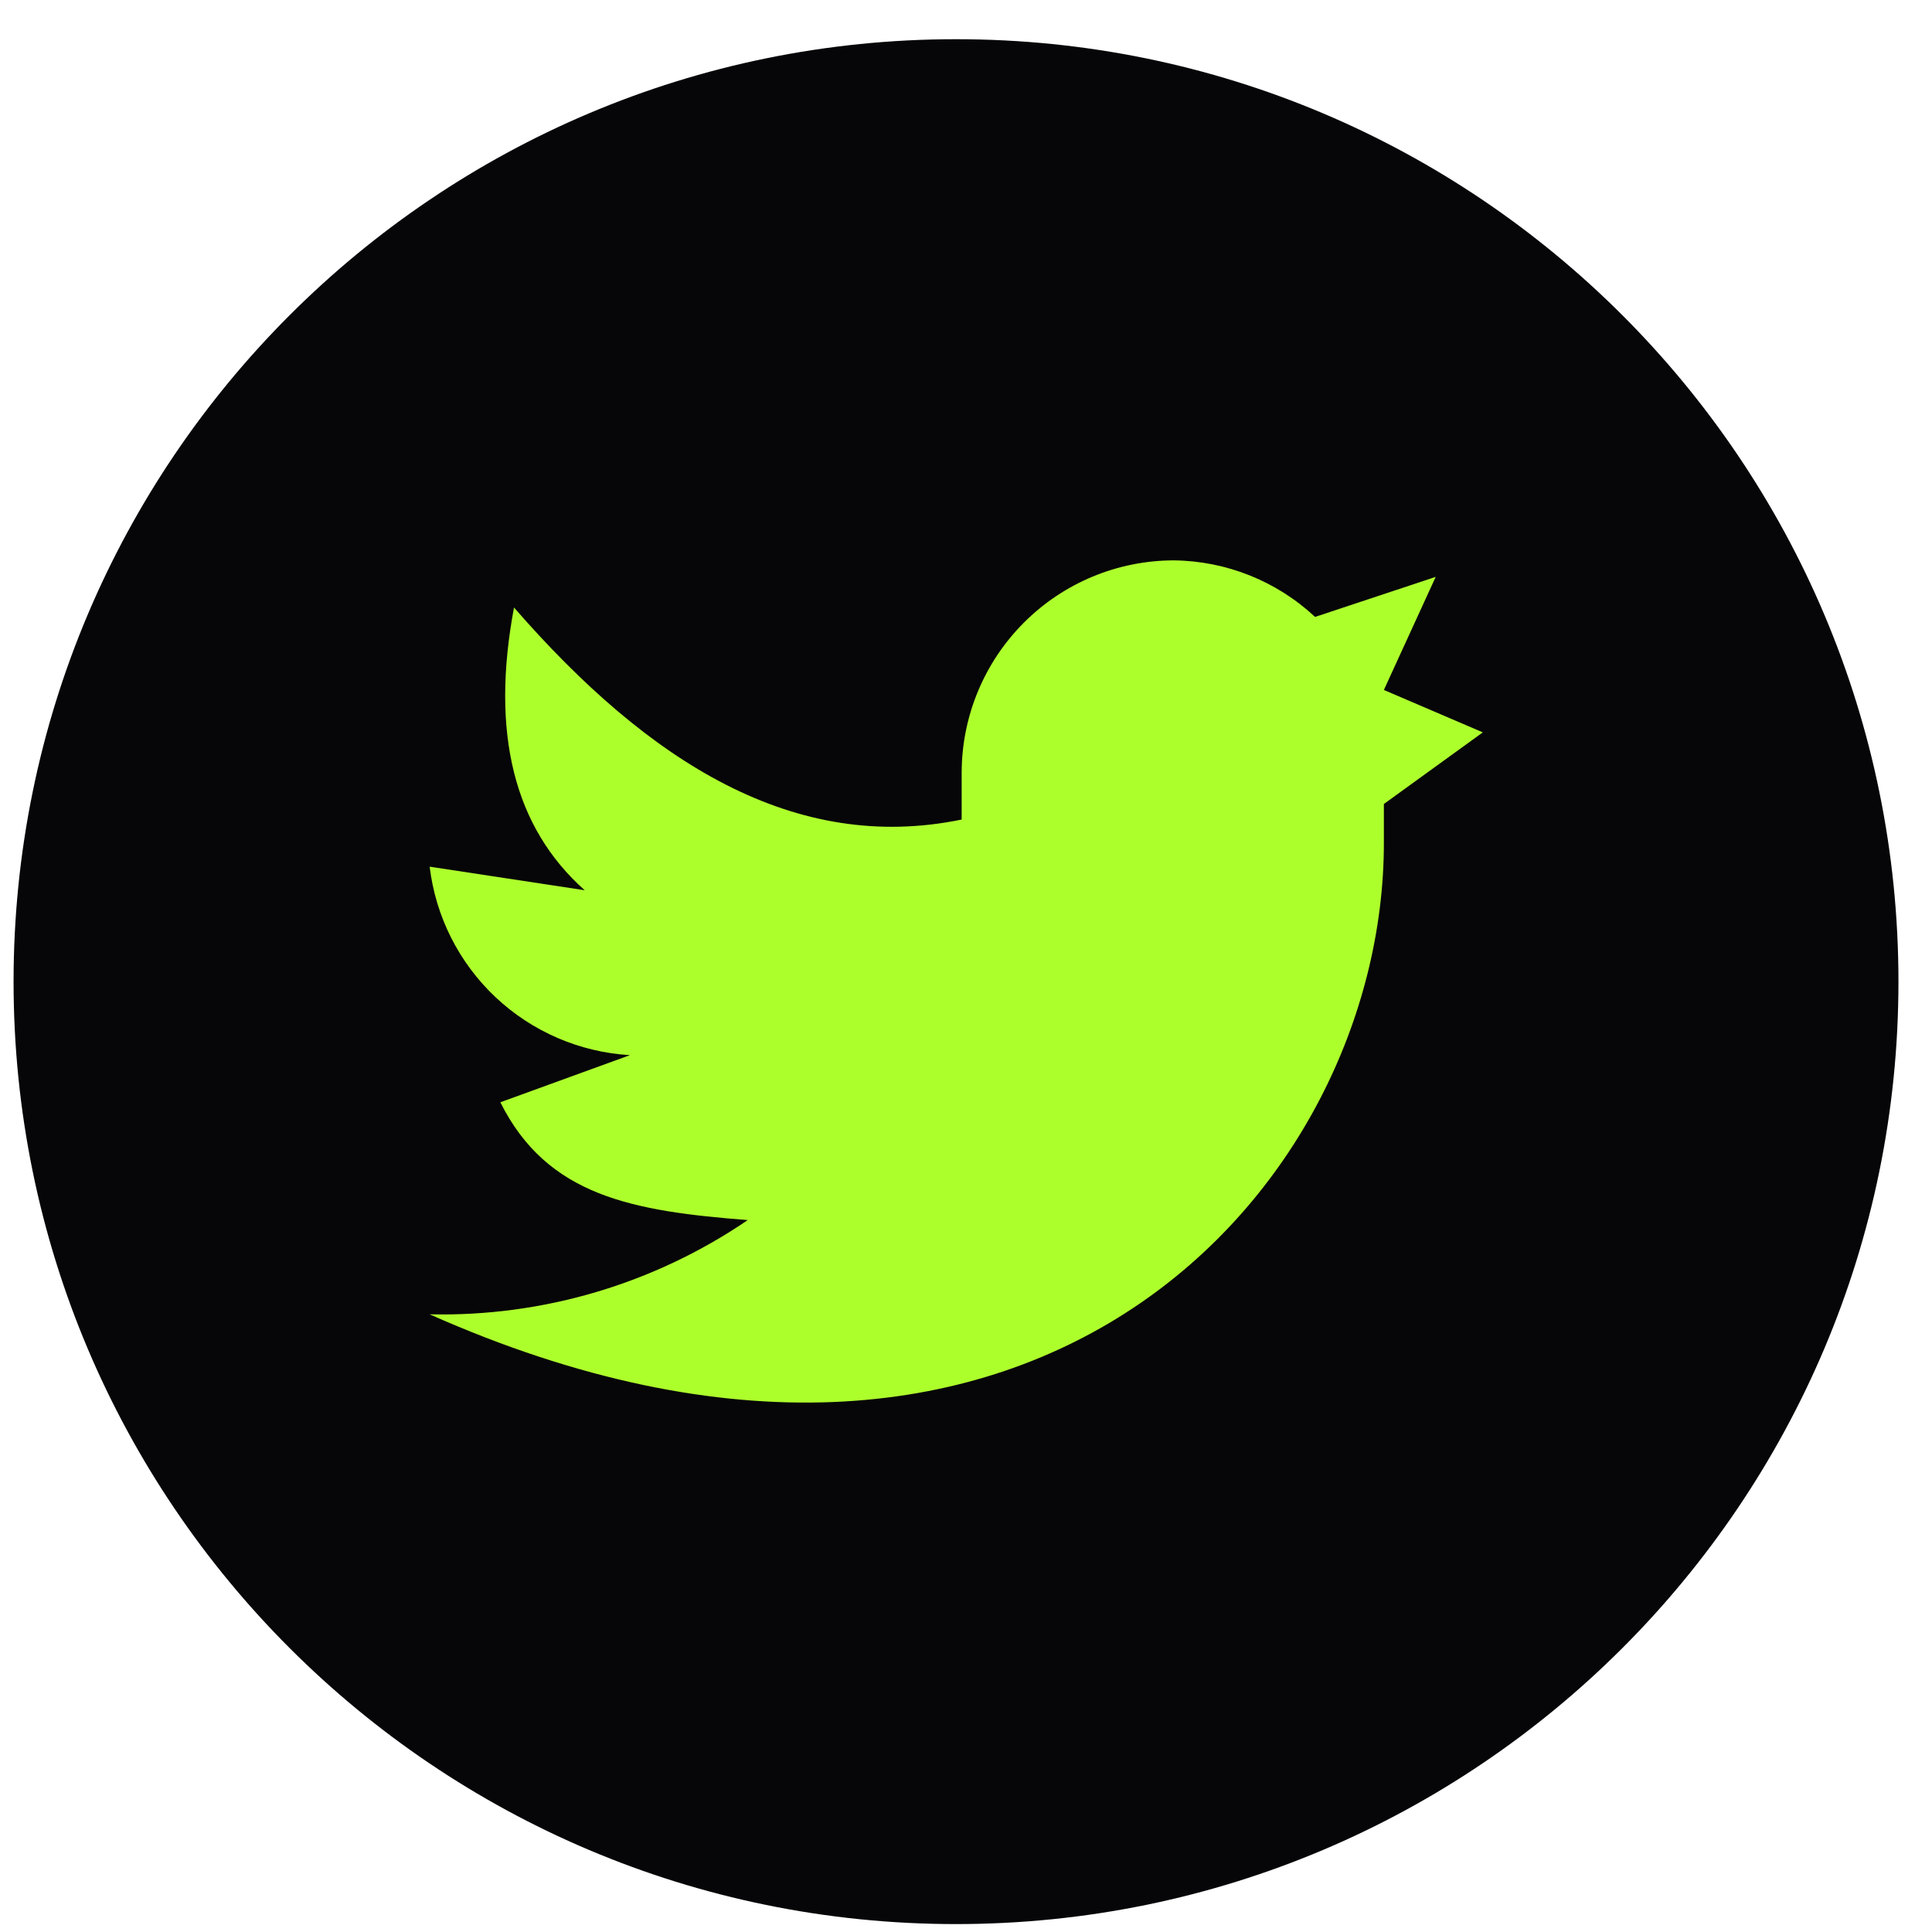
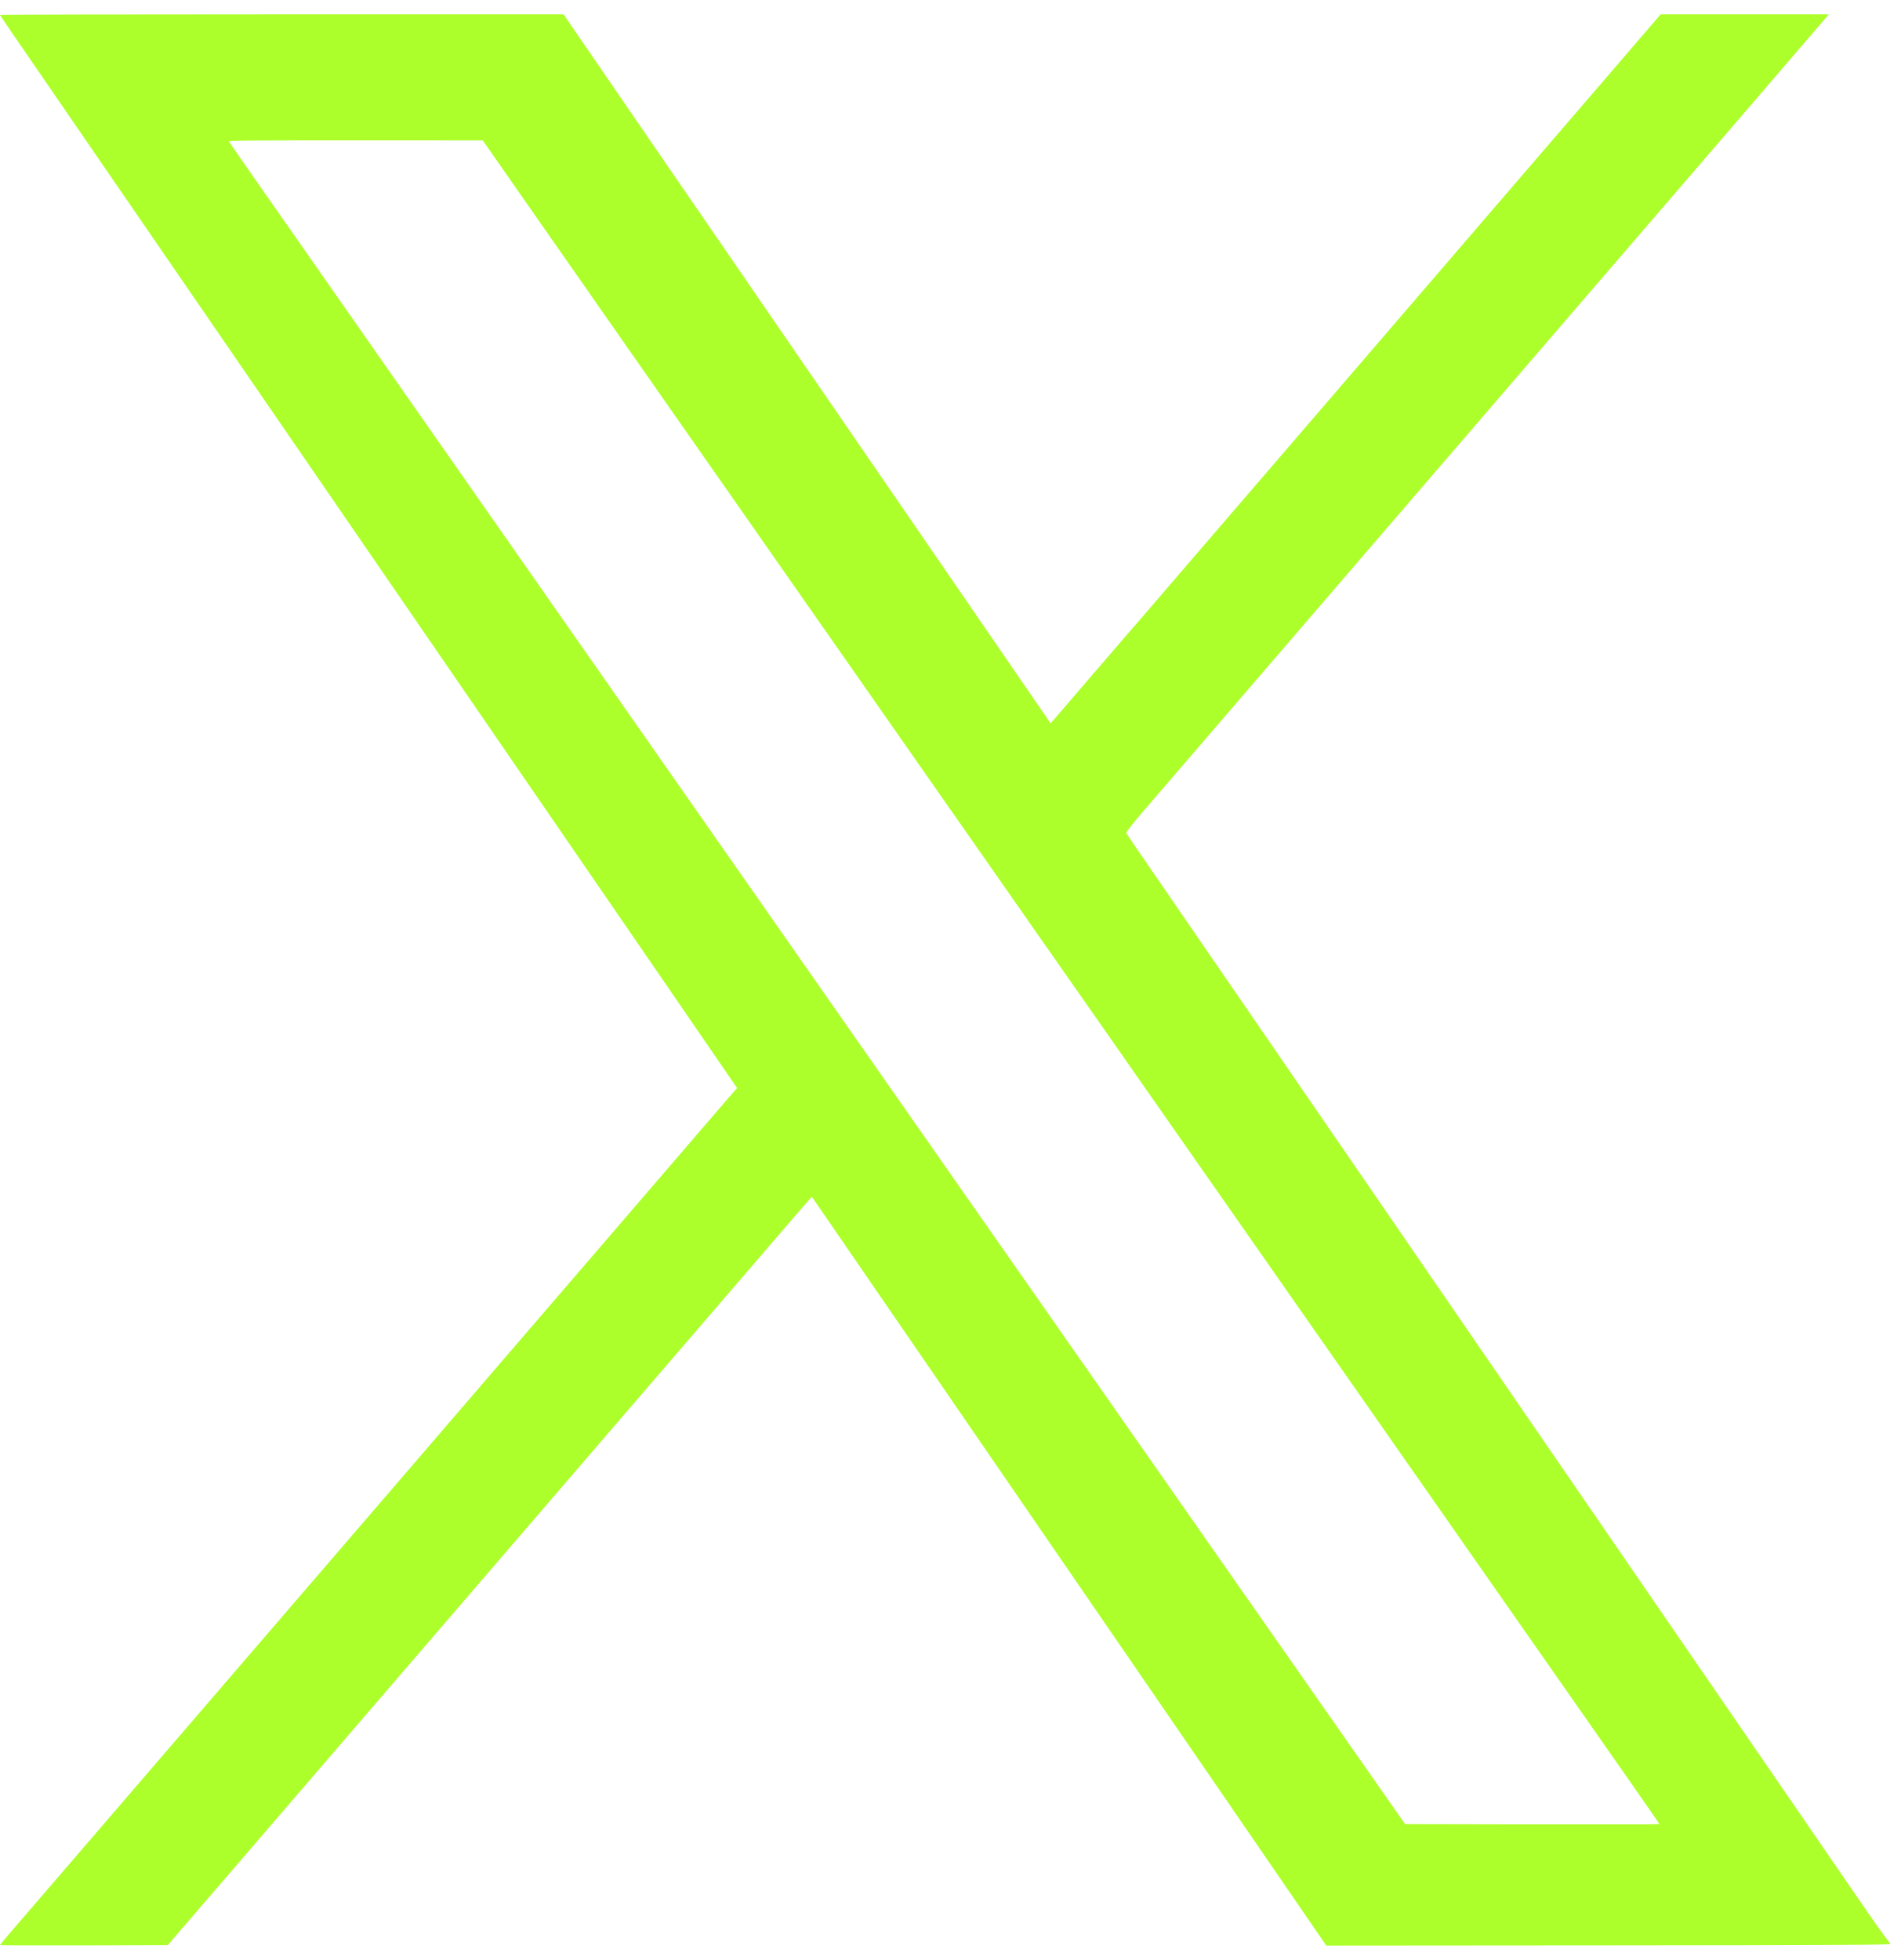
- <svg xmlns="http://www.w3.org/2000/svg" width="41" height="41" viewBox="0 0 41 41" fill="none">
-   <rect x="0.288" y="0.832" width="40" height="40" rx="20" fill="#060508" />
-   <path d="M31.468 15.542L29.368 14.642L30.468 12.242L27.908 13.092C27.093 12.332 26.023 11.903 24.908 11.892C23.715 11.894 22.572 12.369 21.729 13.213C20.886 14.056 20.411 15.199 20.408 16.392V17.392C16.868 18.122 13.778 16.192 10.908 12.892C10.408 15.558 10.908 17.558 12.408 18.892L9.118 18.392C9.245 19.451 9.74 20.432 10.517 21.163C11.294 21.894 12.303 22.329 13.368 22.392L10.618 23.392C11.618 25.392 13.438 25.702 15.868 25.892C13.882 27.246 11.522 27.946 9.118 27.892C21.878 33.562 29.368 25.232 29.368 17.892V17.062L31.468 15.542Z" fill="#ADFF2C" />
+ <svg xmlns="http://www.w3.org/2000/svg" width="27" height="28" viewBox="0 0 1920 1962" version="1.1">
+   <path d="M 0 0.572 C 0 1.041, 16.004 24.528, 39.472 58.500 C 44.519 65.806, 100.658 147.476, 205.819 300.500 C 249.286 363.750, 294.595 429.675, 306.505 447 C 318.415 464.325, 353.513 515.400, 384.499 560.500 C 415.486 605.600, 451.206 657.575, 463.878 676 C 476.549 694.425, 524.026 763.500, 569.380 829.500 C 614.735 895.500, 661.588 963.675, 673.499 981 C 694.738 1011.893, 723.034 1053.095, 740.201 1078.128 L 748.862 1090.756 744.127 1096.128 C 741.522 1099.083, 726.830 1116.125, 711.477 1134 C 672.062 1179.891, 643.018 1213.673, 625.505 1234 C 617.213 1243.625, 600.561 1262.975, 588.500 1277 C 576.439 1291.025, 559.780 1310.375, 551.479 1320 C 543.177 1329.625, 524.976 1350.775, 511.030 1367 C 480.812 1402.158, 447.621 1440.747, 416.419 1477 C 403.875 1491.575, 381.223 1517.900, 366.081 1535.500 C 350.938 1553.100, 329.827 1577.625, 319.165 1590 C 308.504 1602.375, 287.982 1626.225, 273.559 1643 C 228.435 1695.486, 197.035 1731.975, 184.492 1746.500 C 177.843 1754.200, 159.825 1775.131, 144.451 1793.013 C 129.078 1810.896, 107.050 1836.507, 95.500 1849.926 C 83.950 1863.346, 63.025 1887.659, 49 1903.955 C 34.975 1920.251, 18.212 1939.712, 11.750 1947.202 C 5.287 1954.692, -0 1961.088, -0 1961.416 C -0 1961.743, 38.344 1961.896, 85.209 1961.756 L 170.418 1961.500 198.815 1928.500 C 214.434 1910.350, 236.316 1884.925, 247.441 1872 C 258.567 1859.075, 279.085 1835.225, 293.037 1819 C 306.989 1802.775, 326.541 1780.050, 336.485 1768.500 C 346.430 1756.950, 367.143 1732.875, 382.516 1715 C 397.889 1697.125, 419.185 1672.375, 429.841 1660 C 440.498 1647.625, 461.408 1623.325, 476.310 1606 C 518.323 1557.153, 566.517 1501.131, 591.584 1472 C 604.127 1457.425, 626.767 1431.100, 641.897 1413.500 C 657.026 1395.900, 673.496 1376.775, 678.496 1371 C 689.204 1358.632, 712.834 1331.166, 755.496 1281.500 C 794.101 1236.557, 809.565 1218.616, 818.109 1208.856 L 824.801 1201.213 840.743 1224.356 C 854.509 1244.341, 912.357 1328.492, 931.953 1357.038 C 970.654 1413.417, 1000.259 1456.507, 1018.500 1483.007 C 1030.600 1500.586, 1055.800 1537.253, 1074.500 1564.489 C 1093.200 1591.725, 1118.400 1628.401, 1130.500 1645.991 C 1142.600 1663.580, 1196.375 1741.863, 1250 1819.954 L 1347.500 1961.936 1633.917 1961.718 C 1877.327 1961.533, 1920.403 1961.291, 1920.796 1960.111 C 1921.051 1959.347, 1920.833 1958.985, 1920.312 1959.307 C 1919.790 1959.630, 1907.019 1941.911, 1891.932 1919.933 C 1867.652 1884.565, 1666.673 1592.144, 1609.499 1509 C 1597.586 1491.675, 1572.387 1455, 1553.501 1427.500 C 1534.616 1400, 1512.659 1368.050, 1504.709 1356.500 C 1491.873 1337.852, 1429.631 1247.262, 1406.801 1214 C 1402.082 1207.125, 1390.329 1190.025, 1380.683 1176 C 1371.037 1161.975, 1353.403 1136.325, 1341.497 1119 C 1329.590 1101.675, 1282.726 1033.500, 1237.354 967.500 C 1138.428 823.599, 1145.039 833.266, 1144.383 831.556 C 1144.063 830.723, 1151.371 821.440, 1162.675 808.321 C 1173.029 796.305, 1193.488 772.530, 1208.140 755.487 C 1222.792 738.444, 1245.251 712.350, 1258.049 697.500 C 1270.847 682.650, 1293.111 656.775, 1307.524 640 C 1342.237 599.599, 1356.772 582.698, 1378.478 557.500 C 1419.201 510.223, 1442.984 482.585, 1504.546 411 C 1518.973 394.225, 1539.495 370.375, 1550.151 358 C 1560.807 345.625, 1580.747 322.450, 1594.463 306.500 C 1608.179 290.550, 1624.840 271.200, 1631.489 263.500 C 1638.138 255.800, 1659.825 230.600, 1679.682 207.500 C 1730.259 148.665, 1764.974 108.337, 1782.500 88.058 C 1790.750 78.512, 1800.425 67.232, 1804 62.992 C 1807.575 58.751, 1818.600 45.926, 1828.500 34.490 C 1838.400 23.055, 1849.109 10.617, 1852.298 6.849 L 1858.097 0 1772.660 0 L 1687.223 0 1678.826 9.750 C 1674.208 15.113, 1657.865 34.125, 1642.510 52 C 1627.154 69.875, 1609.153 90.800, 1602.506 98.500 C 1595.860 106.200, 1580.555 123.975, 1568.497 138 C 1556.438 152.025, 1539.782 171.375, 1531.484 181 C 1523.186 190.625, 1504.218 212.675, 1489.333 230 C 1447.099 279.156, 1437.131 290.747, 1414.520 317 C 1380.041 357.031, 1353.515 387.867, 1291.071 460.500 C 1279.250 474.250, 1264.143 491.800, 1257.500 499.500 C 1242.554 516.824, 1209.484 555.269, 1180.514 589 C 1155.610 617.996, 1146.729 628.281, 1145.976 629 C 1145.687 629.275, 1129.419 648.175, 1109.824 671 C 1090.228 693.825, 1072.675 714.246, 1070.817 716.379 L 1067.437 720.259 1029.014 664.379 C 1007.882 633.646, 987.357 603.775, 983.405 598 C 979.452 592.225, 953.480 554.425, 925.689 514 C 867.967 430.036, 853.469 408.944, 775.158 295 C 743.973 249.625, 707.022 195.850, 693.044 175.500 C 679.067 155.150, 665.762 135.800, 663.477 132.500 C 657.012 123.163, 590.314 25.962, 580.963 12.250 L 572.609 -0 286.304 -0 C 128.837 -0, 0 0.257, 0 0.572 M 232.604 129.250 C 233.360 130.558, 246.118 148.889, 278.365 195 C 288.943 210.125, 315.841 248.600, 338.139 280.500 C 386.305 349.410, 480.950 484.770, 549.998 583.500 C 638.831 710.520, 713.674 817.546, 746.502 864.500 C 764.190 889.800, 802.734 944.925, 832.154 987 C 861.575 1029.075, 900.430 1084.650, 918.498 1110.500 C 948.933 1154.042, 984.115 1204.356, 1104.503 1376.500 C 1129.889 1412.800, 1171.734 1472.650, 1197.492 1509.500 C 1259.512 1598.228, 1344.602 1719.906, 1390.499 1785.500 L 1427.584 1838.500 1556.792 1838.754 C 1627.856 1838.893, 1686 1838.793, 1686 1838.530 C 1686 1838.268, 1671.903 1817.903, 1654.674 1793.276 C 1637.445 1768.649, 1602.424 1718.575, 1576.849 1682 C 1551.275 1645.425, 1507.851 1583.325, 1480.352 1544 C 1452.852 1504.675, 1414.151 1449.325, 1394.348 1421 C 1326.151 1323.454, 1264.485 1235.265, 1200.657 1144 C 1165.461 1093.675, 1123.627 1033.825, 1107.693 1011 C 1091.760 988.175, 1075.696 965.225, 1071.997 960 C 1068.298 954.775, 1060.571 943.750, 1054.826 935.500 C 1049.080 927.250, 1042.800 918.250, 1040.869 915.500 C 1038.939 912.750, 1025.722 893.850, 1011.500 873.500 C 997.277 853.150, 961.569 802.075, 932.149 760 C 855.055 649.744, 806.589 580.428, 748.605 497.500 C 720.532 457.350, 670.324 385.552, 637.032 337.948 C 603.739 290.345, 557.150 223.656, 533.500 189.751 L 490.500 128.105 361.191 128.053 C 258.013 128.011, 232.028 128.253, 232.604 129.250" stroke="none" fill="#adff2c" fill-rule="evenodd" />
+   <path d="" stroke="none" fill="#adff2c" fill-rule="evenodd" />
</svg>
